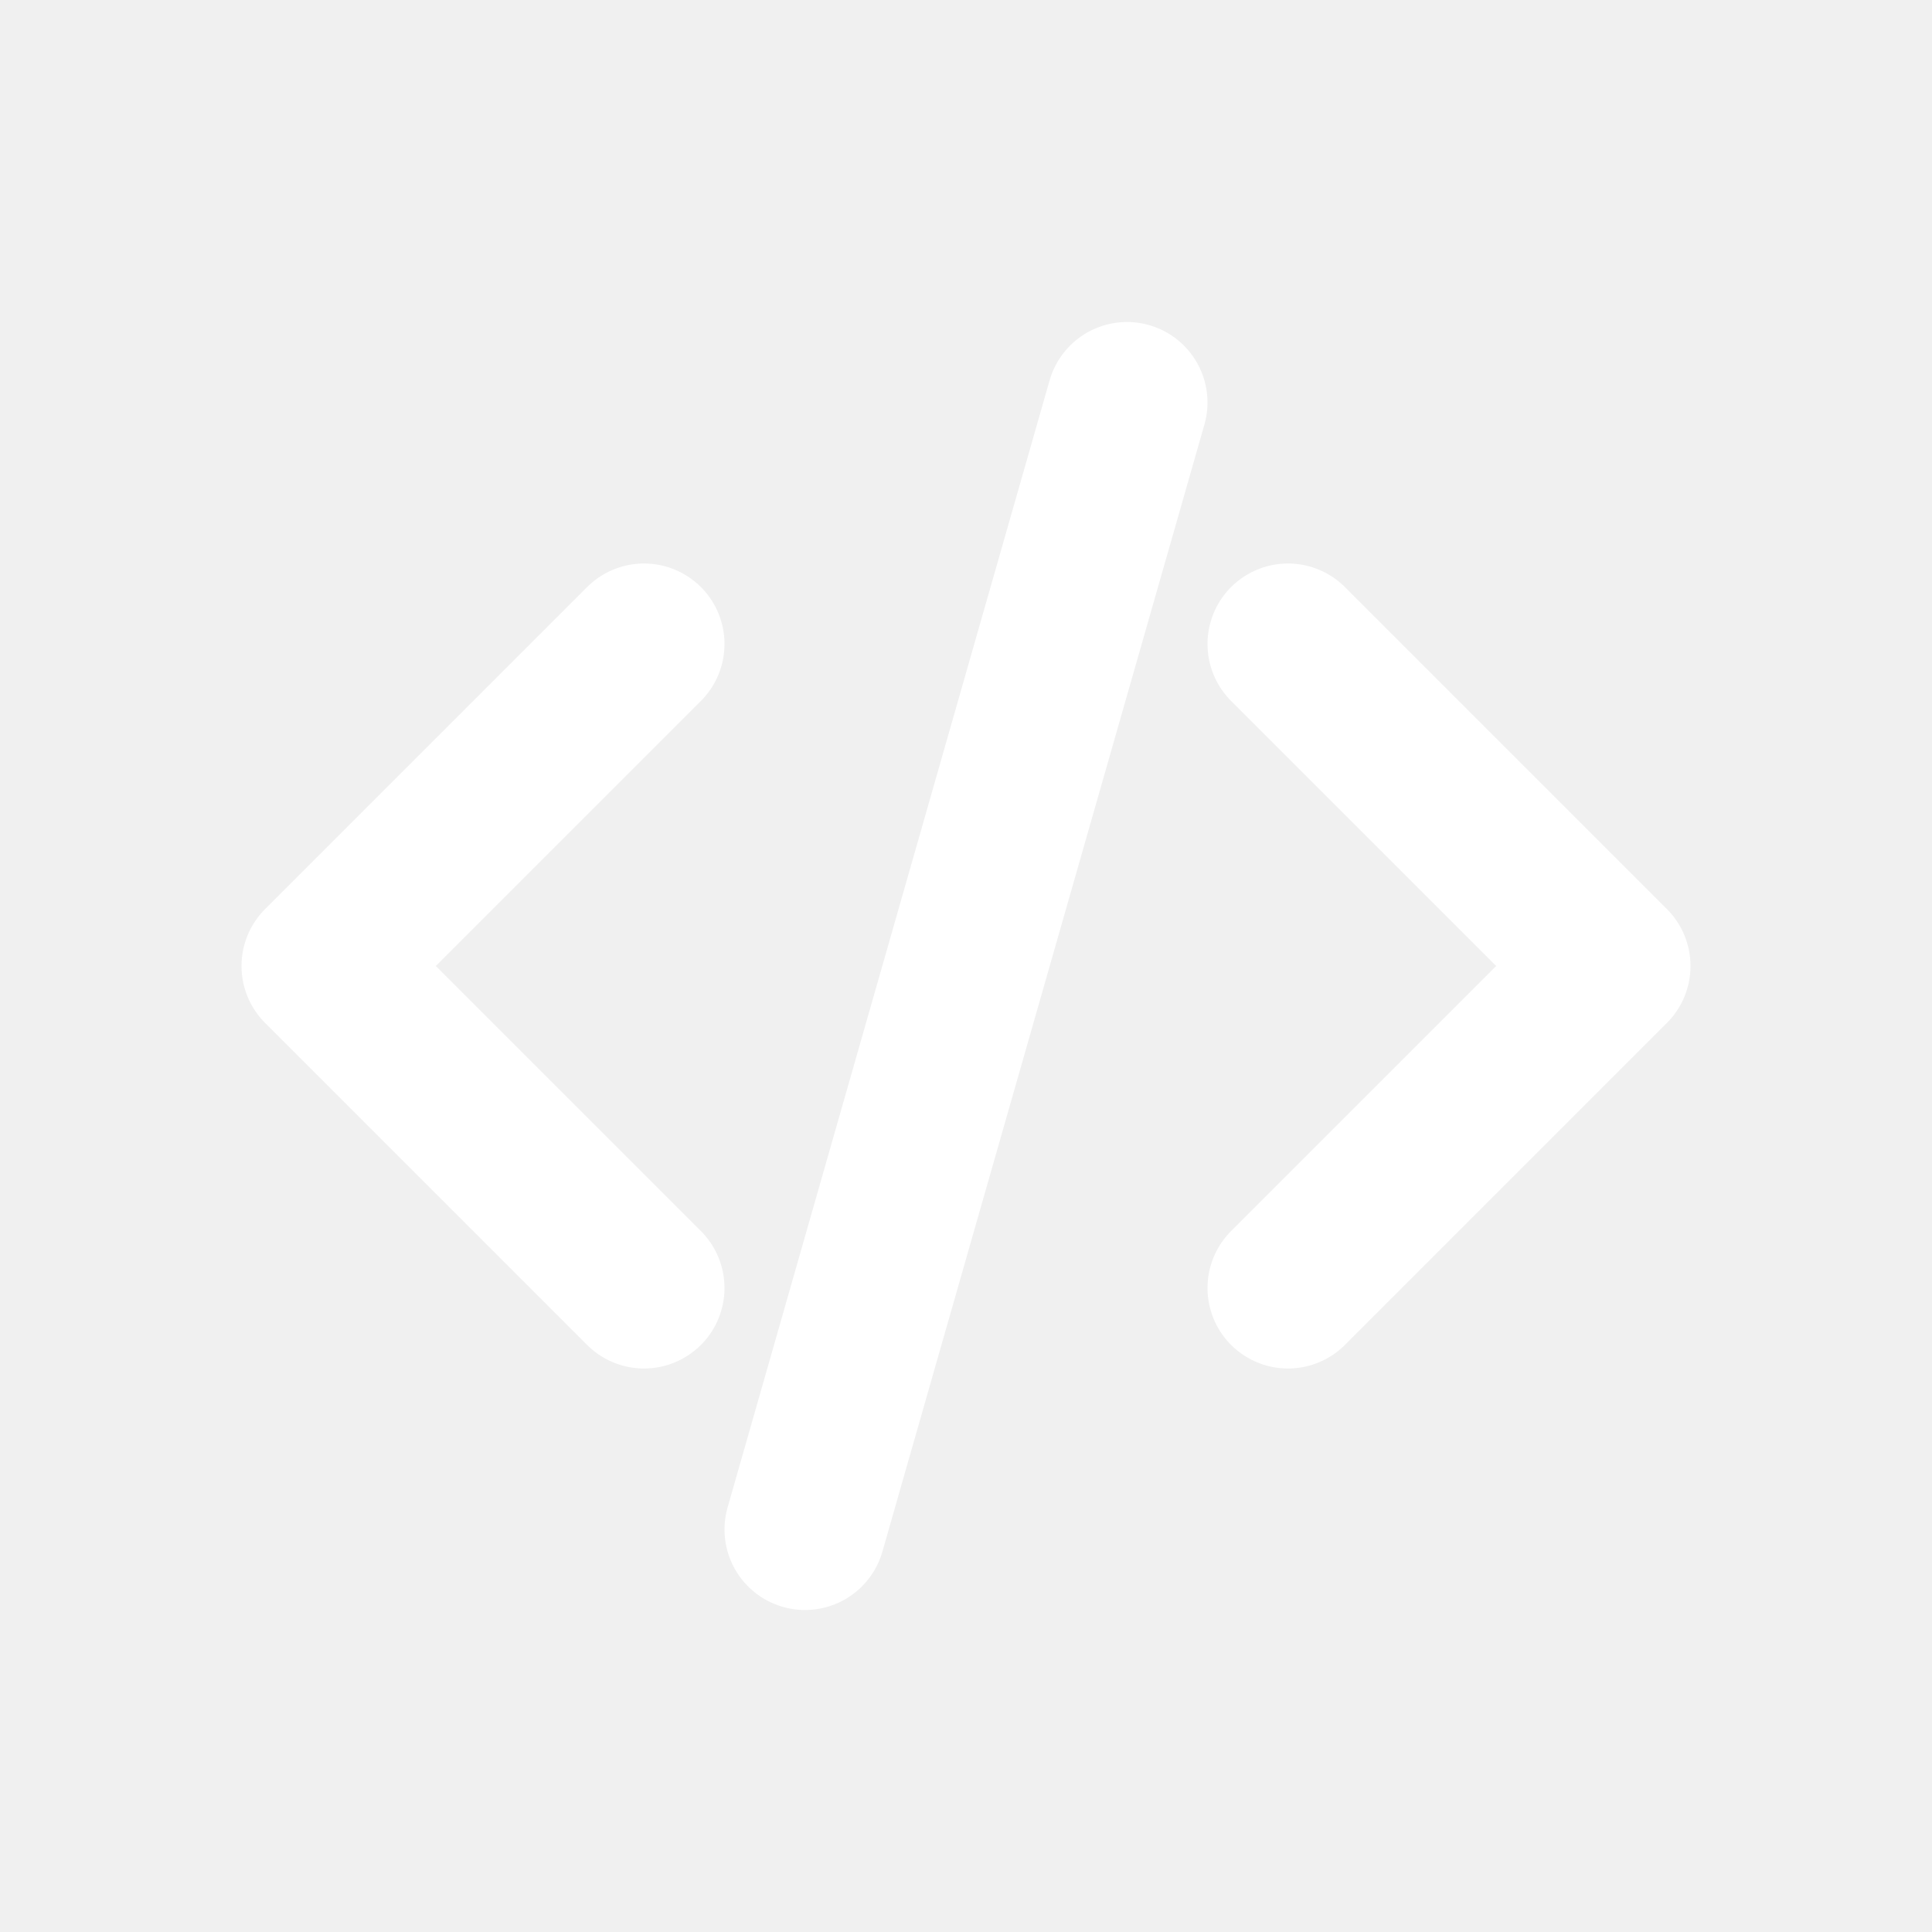
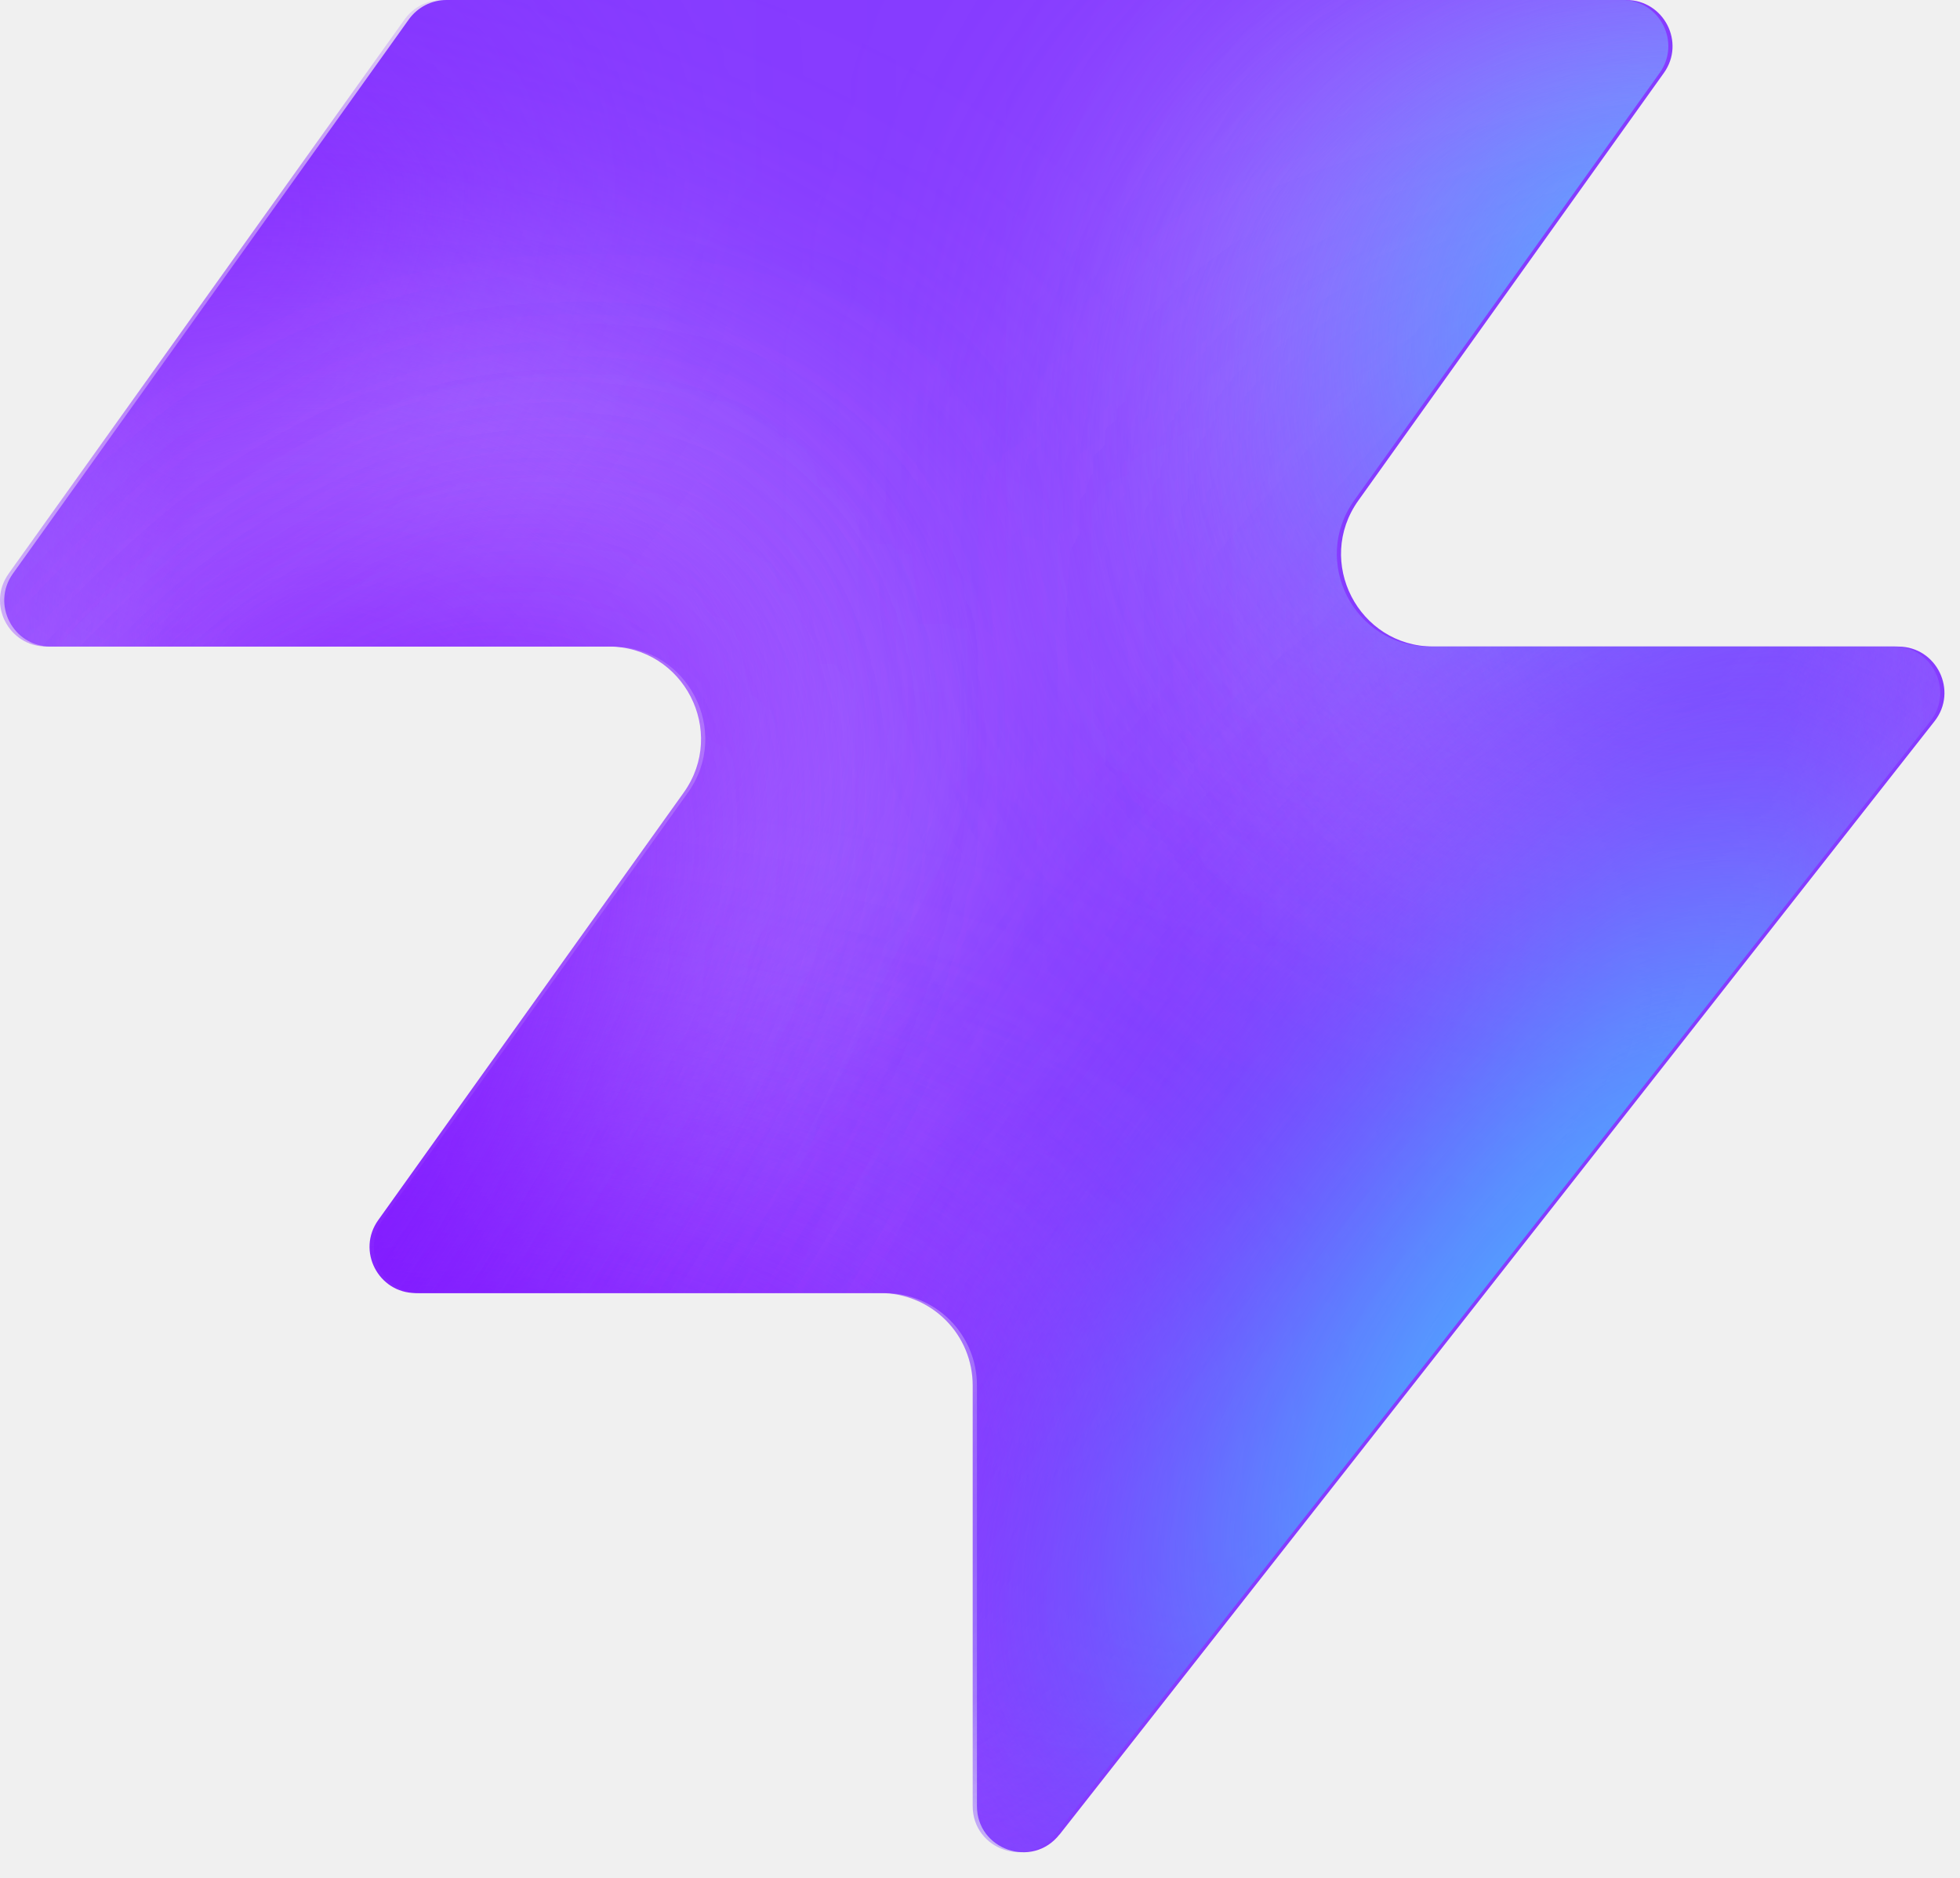
- <svg xmlns="http://www.w3.org/2000/svg" class="w-6 h-6" aria-hidden="true" width="24" height="24" fill="none" viewBox="0 0 24 24">
-   <path stroke="white" stroke-linecap="round" stroke-linejoin="round" stroke-width="2" d="m8 8-4 4 4 4m8 0 4-4-4-4m-2-3-4 14" />
+ <svg xmlns="http://www.w3.org/2000/svg" width="48" height="46" fill="none" viewBox="0 0 48 46">
+   <path fill="#863bff" d="M25.946 44.938c-.664.845-2.021.375-2.021-.698V33.937a2.26 2.26 0 0 0-2.262-2.262H10.287c-.92 0-1.456-1.04-.92-1.788l7.48-10.471c1.07-1.497 0-3.578-1.842-3.578H1.237c-.92 0-1.456-1.04-.92-1.788L10.013.474c.214-.297.556-.474.92-.474h28.894c.92 0 1.456 1.04.92 1.788l-7.48 10.471c-1.07 1.498 0 3.579 1.842 3.579h11.377c.943 0 1.473 1.088.89 1.83L25.947 44.94z" style="fill:#863bff;fill:color(display-p3 .525 .23 1);fill-opacity:1" />
+   <mask id="a" width="48" height="46" x="0" y="0" maskUnits="userSpaceOnUse" style="mask-type:alpha">
+     <path fill="#000" d="M25.842 44.938c-.664.844-2.021.375-2.021-.698V33.937a2.26 2.26 0 0 0-2.262-2.262H10.183c-.92 0-1.456-1.04-.92-1.788l7.48-10.471c1.07-1.498 0-3.579-1.842-3.579H1.133c-.92 0-1.456-1.04-.92-1.787L9.91.473c.214-.297.556-.474.92-.474h28.894c.92 0 1.456 1.04.92 1.788l-7.48 10.471c-1.07 1.498 0 3.578 1.842 3.578h11.377c.943 0 1.473 1.088.89 1.832L25.843 44.94z" style="fill:#000;fill-opacity:1" />
+   </mask>
+   <g mask="url(#a)">
+     <g filter="url(#b)">
+       <ellipse cx="5.508" cy="14.704" fill="#ede6ff" rx="5.508" ry="14.704" style="fill:#ede6ff;fill:color(display-p3 .927 .903 1);fill-opacity:1" transform="matrix(.00324 1 1 -.00324 -4.47 31.516)" />
+     </g>
+     <g filter="url(#c)">
+       <ellipse cx="10.399" cy="29.851" fill="#ede6ff" rx="10.399" ry="29.851" style="fill:#ede6ff;fill:color(display-p3 .927 .903 1);fill-opacity:1" transform="matrix(.00324 1 1 -.00324 -39.328 7.883)" />
+     </g>
+     <g filter="url(#d)">
+       <ellipse cx="5.508" cy="30.487" fill="#7e14ff" rx="5.508" ry="30.487" style="fill:#7e14ff;fill:color(display-p3 .492 .077 1);fill-opacity:1" transform="rotate(89.814 -25.913 -14.639)scale(1 -1)" />
+     </g>
+     <g filter="url(#e)">
+       <ellipse cx="5.508" cy="30.599" fill="#7e14ff" rx="5.508" ry="30.599" style="fill:#7e14ff;fill:color(display-p3 .492 .077 1);fill-opacity:1" transform="rotate(89.814 -32.644 -3.334)scale(1 -1)" />
+     </g>
+     <g filter="url(#f)">
+       <ellipse cx="5.508" cy="30.599" fill="#7e14ff" rx="5.508" ry="30.599" style="fill:#7e14ff;fill:color(display-p3 .492 .077 1);fill-opacity:1" transform="matrix(.00324 1 1 -.00324 -34.34 30.47)" />
+     </g>
+     <g filter="url(#g)">
+       <ellipse cx="14.072" cy="22.078" fill="#ede6ff" rx="14.072" ry="22.078" style="fill:#ede6ff;fill:color(display-p3 .927 .903 1);fill-opacity:1" transform="rotate(93.35 24.506 48.493)scale(-1 1)" />
+     </g>
+     <g filter="url(#h)">
+       <ellipse cx="3.47" cy="21.501" fill="#7e14ff" rx="3.47" ry="21.501" style="fill:#7e14ff;fill:color(display-p3 .492 .077 1);fill-opacity:1" transform="rotate(89.009 28.708 47.59)scale(-1 1)" />
+     </g>
+     <g filter="url(#i)">
+       <ellipse cx="3.47" cy="21.501" fill="#7e14ff" rx="3.47" ry="21.501" style="fill:#7e14ff;fill:color(display-p3 .492 .077 1);fill-opacity:1" transform="rotate(89.009 28.708 47.59)scale(-1 1)" />
+     </g>
+     <g filter="url(#j)">
+       <ellipse cx=".387" cy="8.972" fill="#7e14ff" rx="4.407" ry="29.108" style="fill:#7e14ff;fill:color(display-p3 .492 .077 1);fill-opacity:1" transform="rotate(39.51 .387 8.972)" />
+     </g>
+     <g filter="url(#k)">
+       <ellipse cx="47.523" cy="-6.092" fill="#7e14ff" rx="4.407" ry="29.108" style="fill:#7e14ff;fill:color(display-p3 .492 .077 1);fill-opacity:1" transform="rotate(37.892 47.523 -6.092)" />
+     </g>
+     <g filter="url(#l)">
+       <ellipse cx="41.412" cy="6.333" fill="#47bfff" rx="5.971" ry="9.665" style="fill:#47bfff;fill:color(display-p3 .28 .748 1);fill-opacity:1" transform="rotate(37.892 41.412 6.333)" />
+     </g>
+     <g filter="url(#m)">
+       <ellipse cx="-1.879" cy="38.332" fill="#7e14ff" rx="4.407" ry="29.108" style="fill:#7e14ff;fill:color(display-p3 .492 .077 1);fill-opacity:1" transform="rotate(37.892 -1.88 38.332)" />
+     </g>
+     <g filter="url(#n)">
+       <ellipse cx="-1.879" cy="38.332" fill="#7e14ff" rx="4.407" ry="29.108" style="fill:#7e14ff;fill:color(display-p3 .492 .077 1);fill-opacity:1" transform="rotate(37.892 -1.88 38.332)" />
+     </g>
+     <g filter="url(#o)">
+       <ellipse cx="35.651" cy="29.907" fill="#7e14ff" rx="4.407" ry="29.108" style="fill:#7e14ff;fill:color(display-p3 .492 .077 1);fill-opacity:1" transform="rotate(37.892 35.651 29.907)" />
+     </g>
+     <g filter="url(#p)">
+       <ellipse cx="38.418" cy="32.4" fill="#47bfff" rx="5.971" ry="15.297" style="fill:#47bfff;fill:color(display-p3 .28 .748 1);fill-opacity:1" transform="rotate(37.892 38.418 32.4)" />
+     </g>
+   </g>
+   <defs>
+     <filter id="b" width="60.045" height="41.654" x="-19.77" y="16.149" color-interpolation-filters="sRGB" filterUnits="userSpaceOnUse">
+       <feFlood flood-opacity="0" result="BackgroundImageFix" />
+       <feBlend in="SourceGraphic" in2="BackgroundImageFix" result="shape" />
+       <feGaussianBlur result="effect1_foregroundBlur_2002_17158" stdDeviation="7.659" />
+     </filter>
+     <filter id="c" width="90.34" height="51.437" x="-54.613" y="-7.533" color-interpolation-filters="sRGB" filterUnits="userSpaceOnUse">
+       <feFlood flood-opacity="0" result="BackgroundImageFix" />
+       <feBlend in="SourceGraphic" in2="BackgroundImageFix" result="shape" />
+       <feGaussianBlur result="effect1_foregroundBlur_2002_17158" stdDeviation="7.659" />
+     </filter>
+     <filter id="d" width="79.355" height="29.4" x="-49.64" y="2.03" color-interpolation-filters="sRGB" filterUnits="userSpaceOnUse">
+       <feFlood flood-opacity="0" result="BackgroundImageFix" />
+       <feBlend in="SourceGraphic" in2="BackgroundImageFix" result="shape" />
+       <feGaussianBlur result="effect1_foregroundBlur_2002_17158" stdDeviation="4.596" />
+     </filter>
+     <filter id="e" width="79.579" height="29.4" x="-45.045" y="20.029" color-interpolation-filters="sRGB" filterUnits="userSpaceOnUse">
+       <feFlood flood-opacity="0" result="BackgroundImageFix" />
+       <feBlend in="SourceGraphic" in2="BackgroundImageFix" result="shape" />
+       <feGaussianBlur result="effect1_foregroundBlur_2002_17158" stdDeviation="4.596" />
+     </filter>
+     <filter id="f" width="79.579" height="29.4" x="-43.513" y="21.178" color-interpolation-filters="sRGB" filterUnits="userSpaceOnUse">
+       <feFlood flood-opacity="0" result="BackgroundImageFix" />
+       <feBlend in="SourceGraphic" in2="BackgroundImageFix" result="shape" />
+       <feGaussianBlur result="effect1_foregroundBlur_2002_17158" stdDeviation="4.596" />
+     </filter>
+     <filter id="g" width="74.749" height="58.852" x="15.756" y="-17.901" color-interpolation-filters="sRGB" filterUnits="userSpaceOnUse">
+       <feFlood flood-opacity="0" result="BackgroundImageFix" />
+       <feBlend in="SourceGraphic" in2="BackgroundImageFix" result="shape" />
+       <feGaussianBlur result="effect1_foregroundBlur_2002_17158" stdDeviation="7.659" />
+     </filter>
+     <filter id="h" width="61.377" height="25.362" x="23.548" y="2.284" color-interpolation-filters="sRGB" filterUnits="userSpaceOnUse">
+       <feFlood flood-opacity="0" result="BackgroundImageFix" />
+       <feBlend in="SourceGraphic" in2="BackgroundImageFix" result="shape" />
+       <feGaussianBlur result="effect1_foregroundBlur_2002_17158" stdDeviation="4.596" />
+     </filter>
+     <filter id="i" width="61.377" height="25.362" x="23.548" y="2.284" color-interpolation-filters="sRGB" filterUnits="userSpaceOnUse">
+       <feFlood flood-opacity="0" result="BackgroundImageFix" />
+       <feBlend in="SourceGraphic" in2="BackgroundImageFix" result="shape" />
+       <feGaussianBlur result="effect1_foregroundBlur_2002_17158" stdDeviation="4.596" />
+     </filter>
+     <filter id="j" width="56.045" height="63.649" x="-27.636" y="-22.853" color-interpolation-filters="sRGB" filterUnits="userSpaceOnUse">
+       <feFlood flood-opacity="0" result="BackgroundImageFix" />
+       <feBlend in="SourceGraphic" in2="BackgroundImageFix" result="shape" />
+       <feGaussianBlur result="effect1_foregroundBlur_2002_17158" stdDeviation="4.596" />
+     </filter>
+     <filter id="k" width="54.814" height="64.646" x="20.116" y="-38.415" color-interpolation-filters="sRGB" filterUnits="userSpaceOnUse">
+       <feFlood flood-opacity="0" result="BackgroundImageFix" />
+       <feBlend in="SourceGraphic" in2="BackgroundImageFix" result="shape" />
+       <feGaussianBlur result="effect1_foregroundBlur_2002_17158" stdDeviation="4.596" />
+     </filter>
+     <filter id="l" width="33.541" height="35.313" x="24.641" y="-11.323" color-interpolation-filters="sRGB" filterUnits="userSpaceOnUse">
+       <feFlood flood-opacity="0" result="BackgroundImageFix" />
+       <feBlend in="SourceGraphic" in2="BackgroundImageFix" result="shape" />
+       <feGaussianBlur result="effect1_foregroundBlur_2002_17158" stdDeviation="4.596" />
+     </filter>
+     <filter id="m" width="54.814" height="64.646" x="-29.286" y="6.009" color-interpolation-filters="sRGB" filterUnits="userSpaceOnUse">
+       <feFlood flood-opacity="0" result="BackgroundImageFix" />
+       <feBlend in="SourceGraphic" in2="BackgroundImageFix" result="shape" />
+       <feGaussianBlur result="effect1_foregroundBlur_2002_17158" stdDeviation="4.596" />
+     </filter>
+     <filter id="n" width="54.814" height="64.646" x="-29.286" y="6.009" color-interpolation-filters="sRGB" filterUnits="userSpaceOnUse">
+       <feFlood flood-opacity="0" result="BackgroundImageFix" />
+       <feBlend in="SourceGraphic" in2="BackgroundImageFix" result="shape" />
+       <feGaussianBlur result="effect1_foregroundBlur_2002_17158" stdDeviation="4.596" />
+     </filter>
+     <filter id="o" width="54.814" height="64.646" x="8.244" y="-2.416" color-interpolation-filters="sRGB" filterUnits="userSpaceOnUse">
+       <feFlood flood-opacity="0" result="BackgroundImageFix" />
+       <feBlend in="SourceGraphic" in2="BackgroundImageFix" result="shape" />
+       <feGaussianBlur result="effect1_foregroundBlur_2002_17158" stdDeviation="4.596" />
+     </filter>
+     <filter id="p" width="39.409" height="43.623" x="18.713" y="10.588" color-interpolation-filters="sRGB" filterUnits="userSpaceOnUse">
+       <feFlood flood-opacity="0" result="BackgroundImageFix" />
+       <feBlend in="SourceGraphic" in2="BackgroundImageFix" result="shape" />
+       <feGaussianBlur result="effect1_foregroundBlur_2002_17158" stdDeviation="4.596" />
+     </filter>
+   </defs>
</svg>
